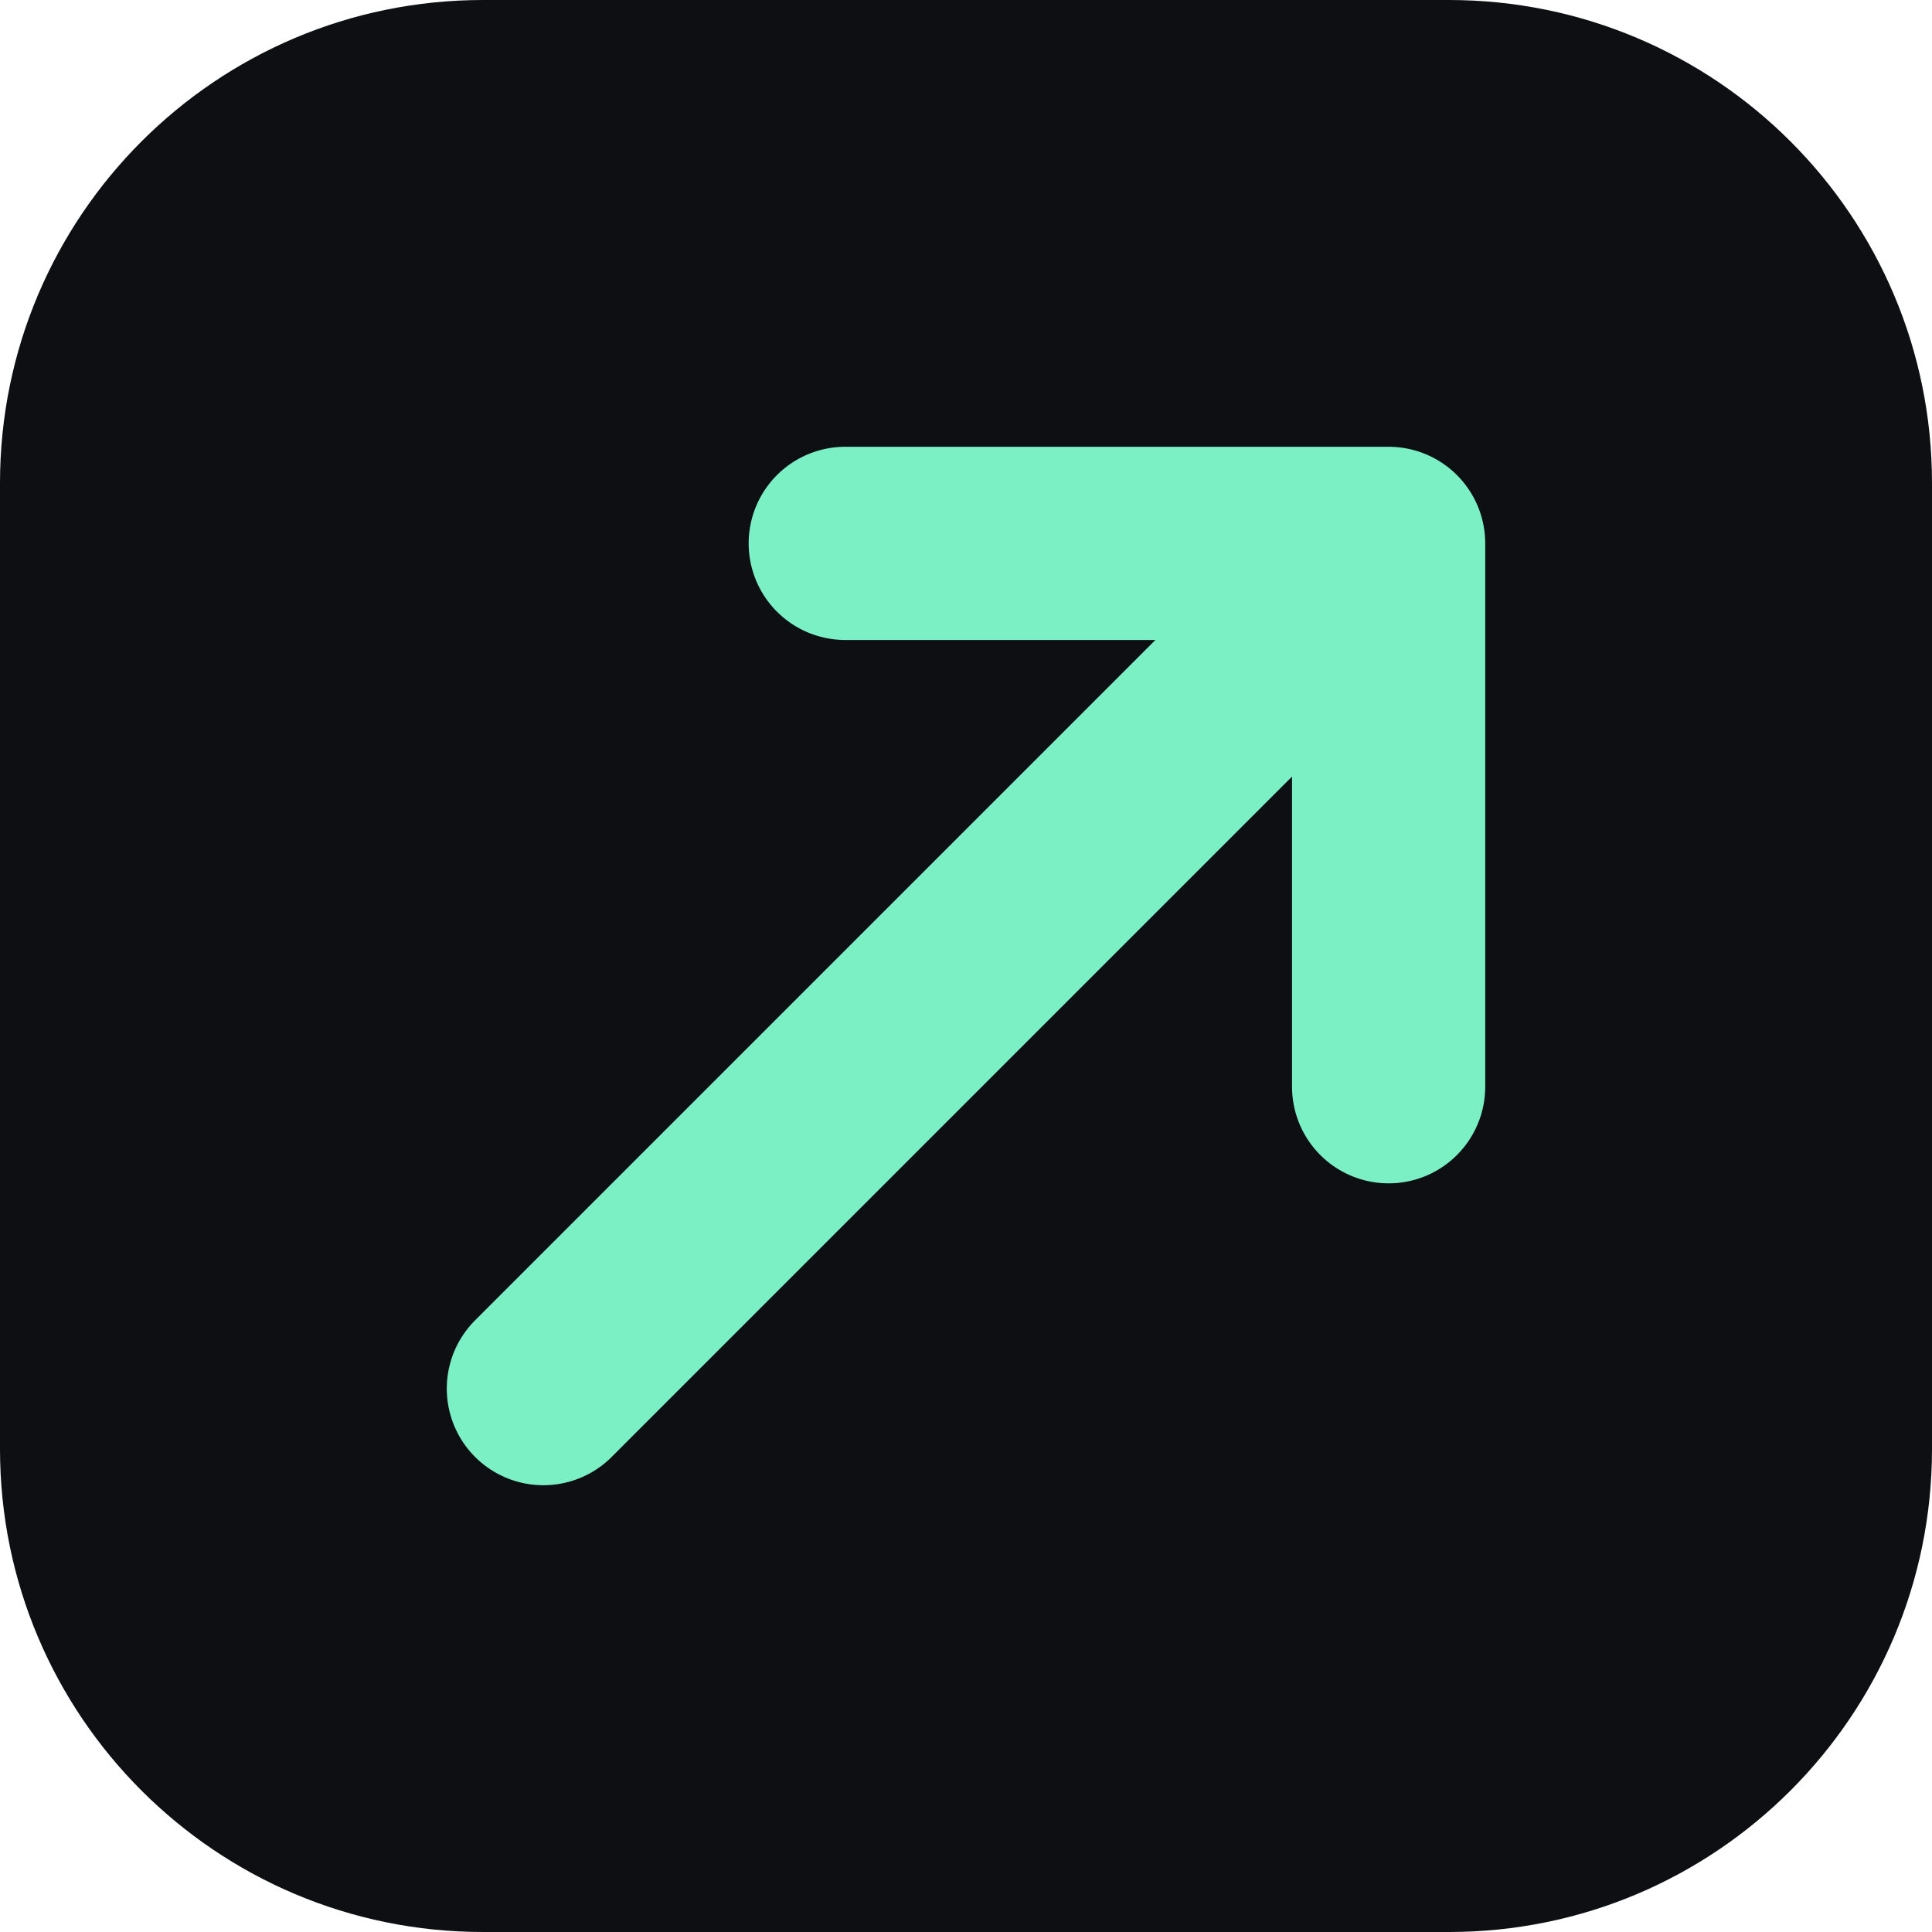
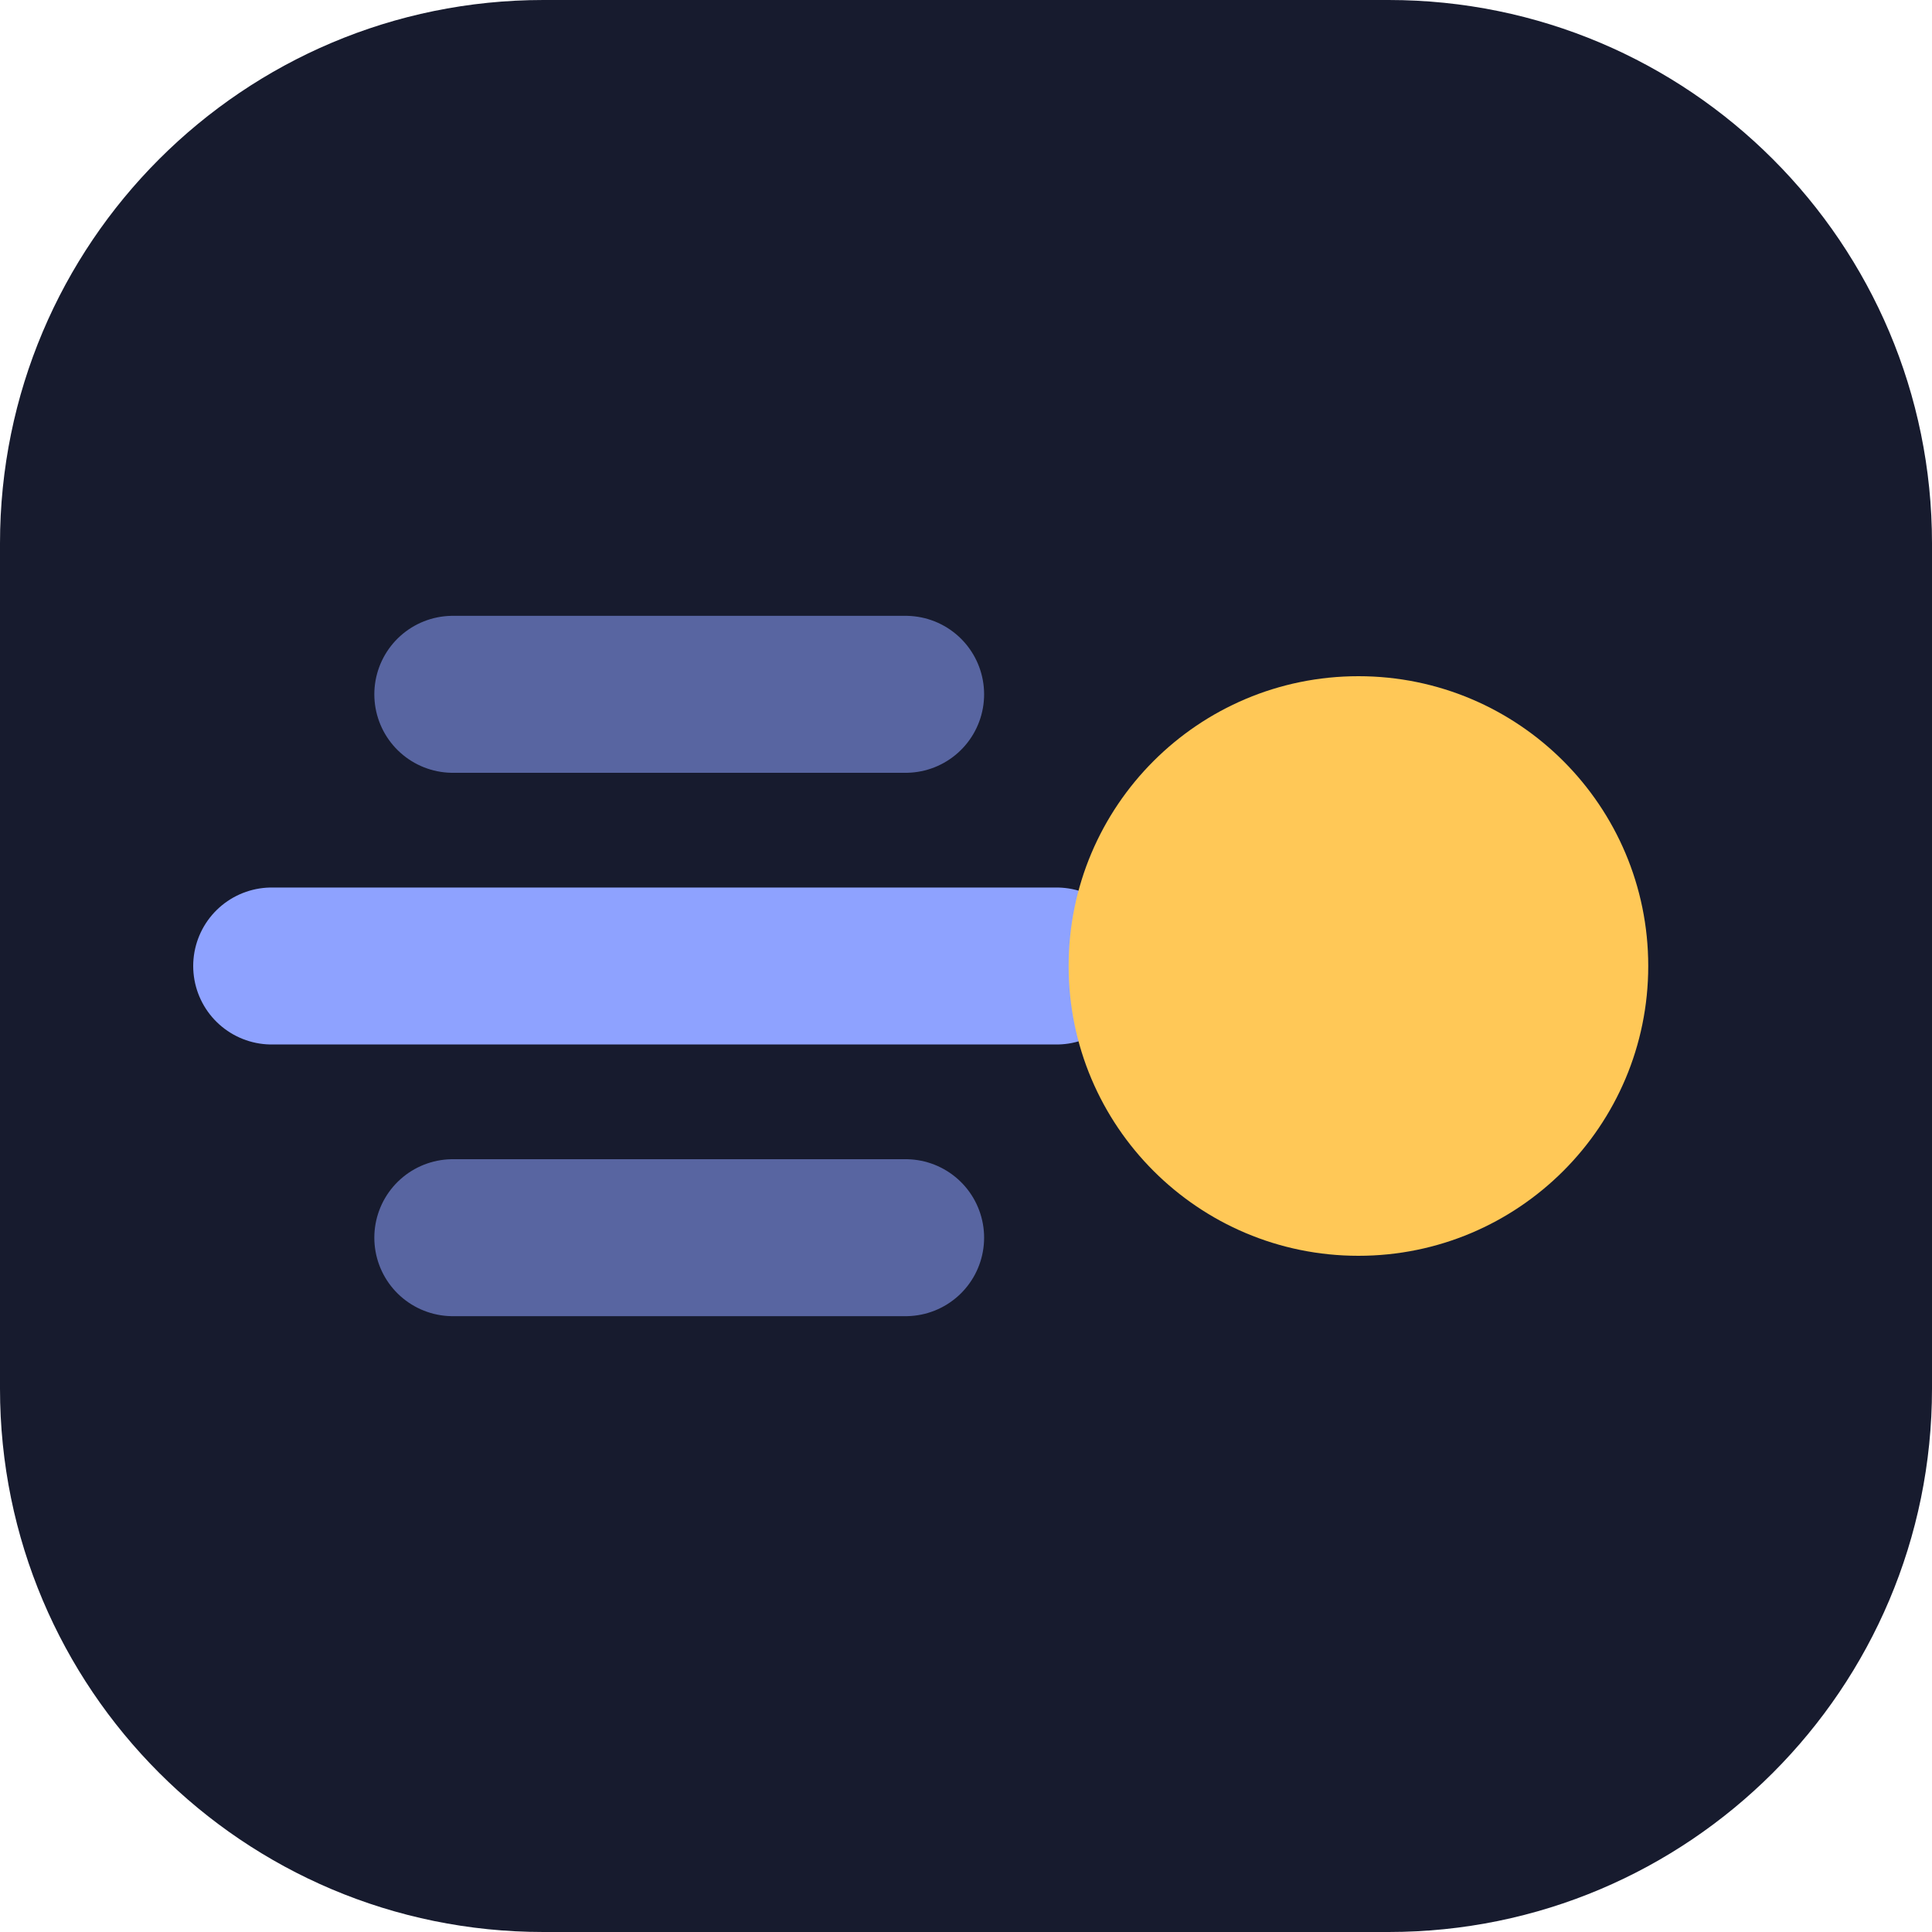
<svg xmlns="http://www.w3.org/2000/svg" viewBox="0 0 32 32">
-   <rect width="32" height="32" rx="8" fill="#0d0f12" />
-   <path d="M9 23 L23 9 M14 9 h9 v9" stroke="#7cf0c5" stroke-width="3.2" fill="none" stroke-linecap="round" stroke-linejoin="round" />
+   <rect width="32" height="32" rx="9" fill="#171b2e" />
+   <g stroke="#8ea2ff" stroke-linecap="round" stroke-width="2.6">
+     <path d="M7.5 11.5H15" opacity=".55" />
+     <path d="M4.5 16H17.5" />
+     <path d="M7.5 20.5H15" opacity=".55" />
+   </g>
+   <circle cx="22.5" cy="16" r="4.8" fill="#ffc857" />
</svg>
